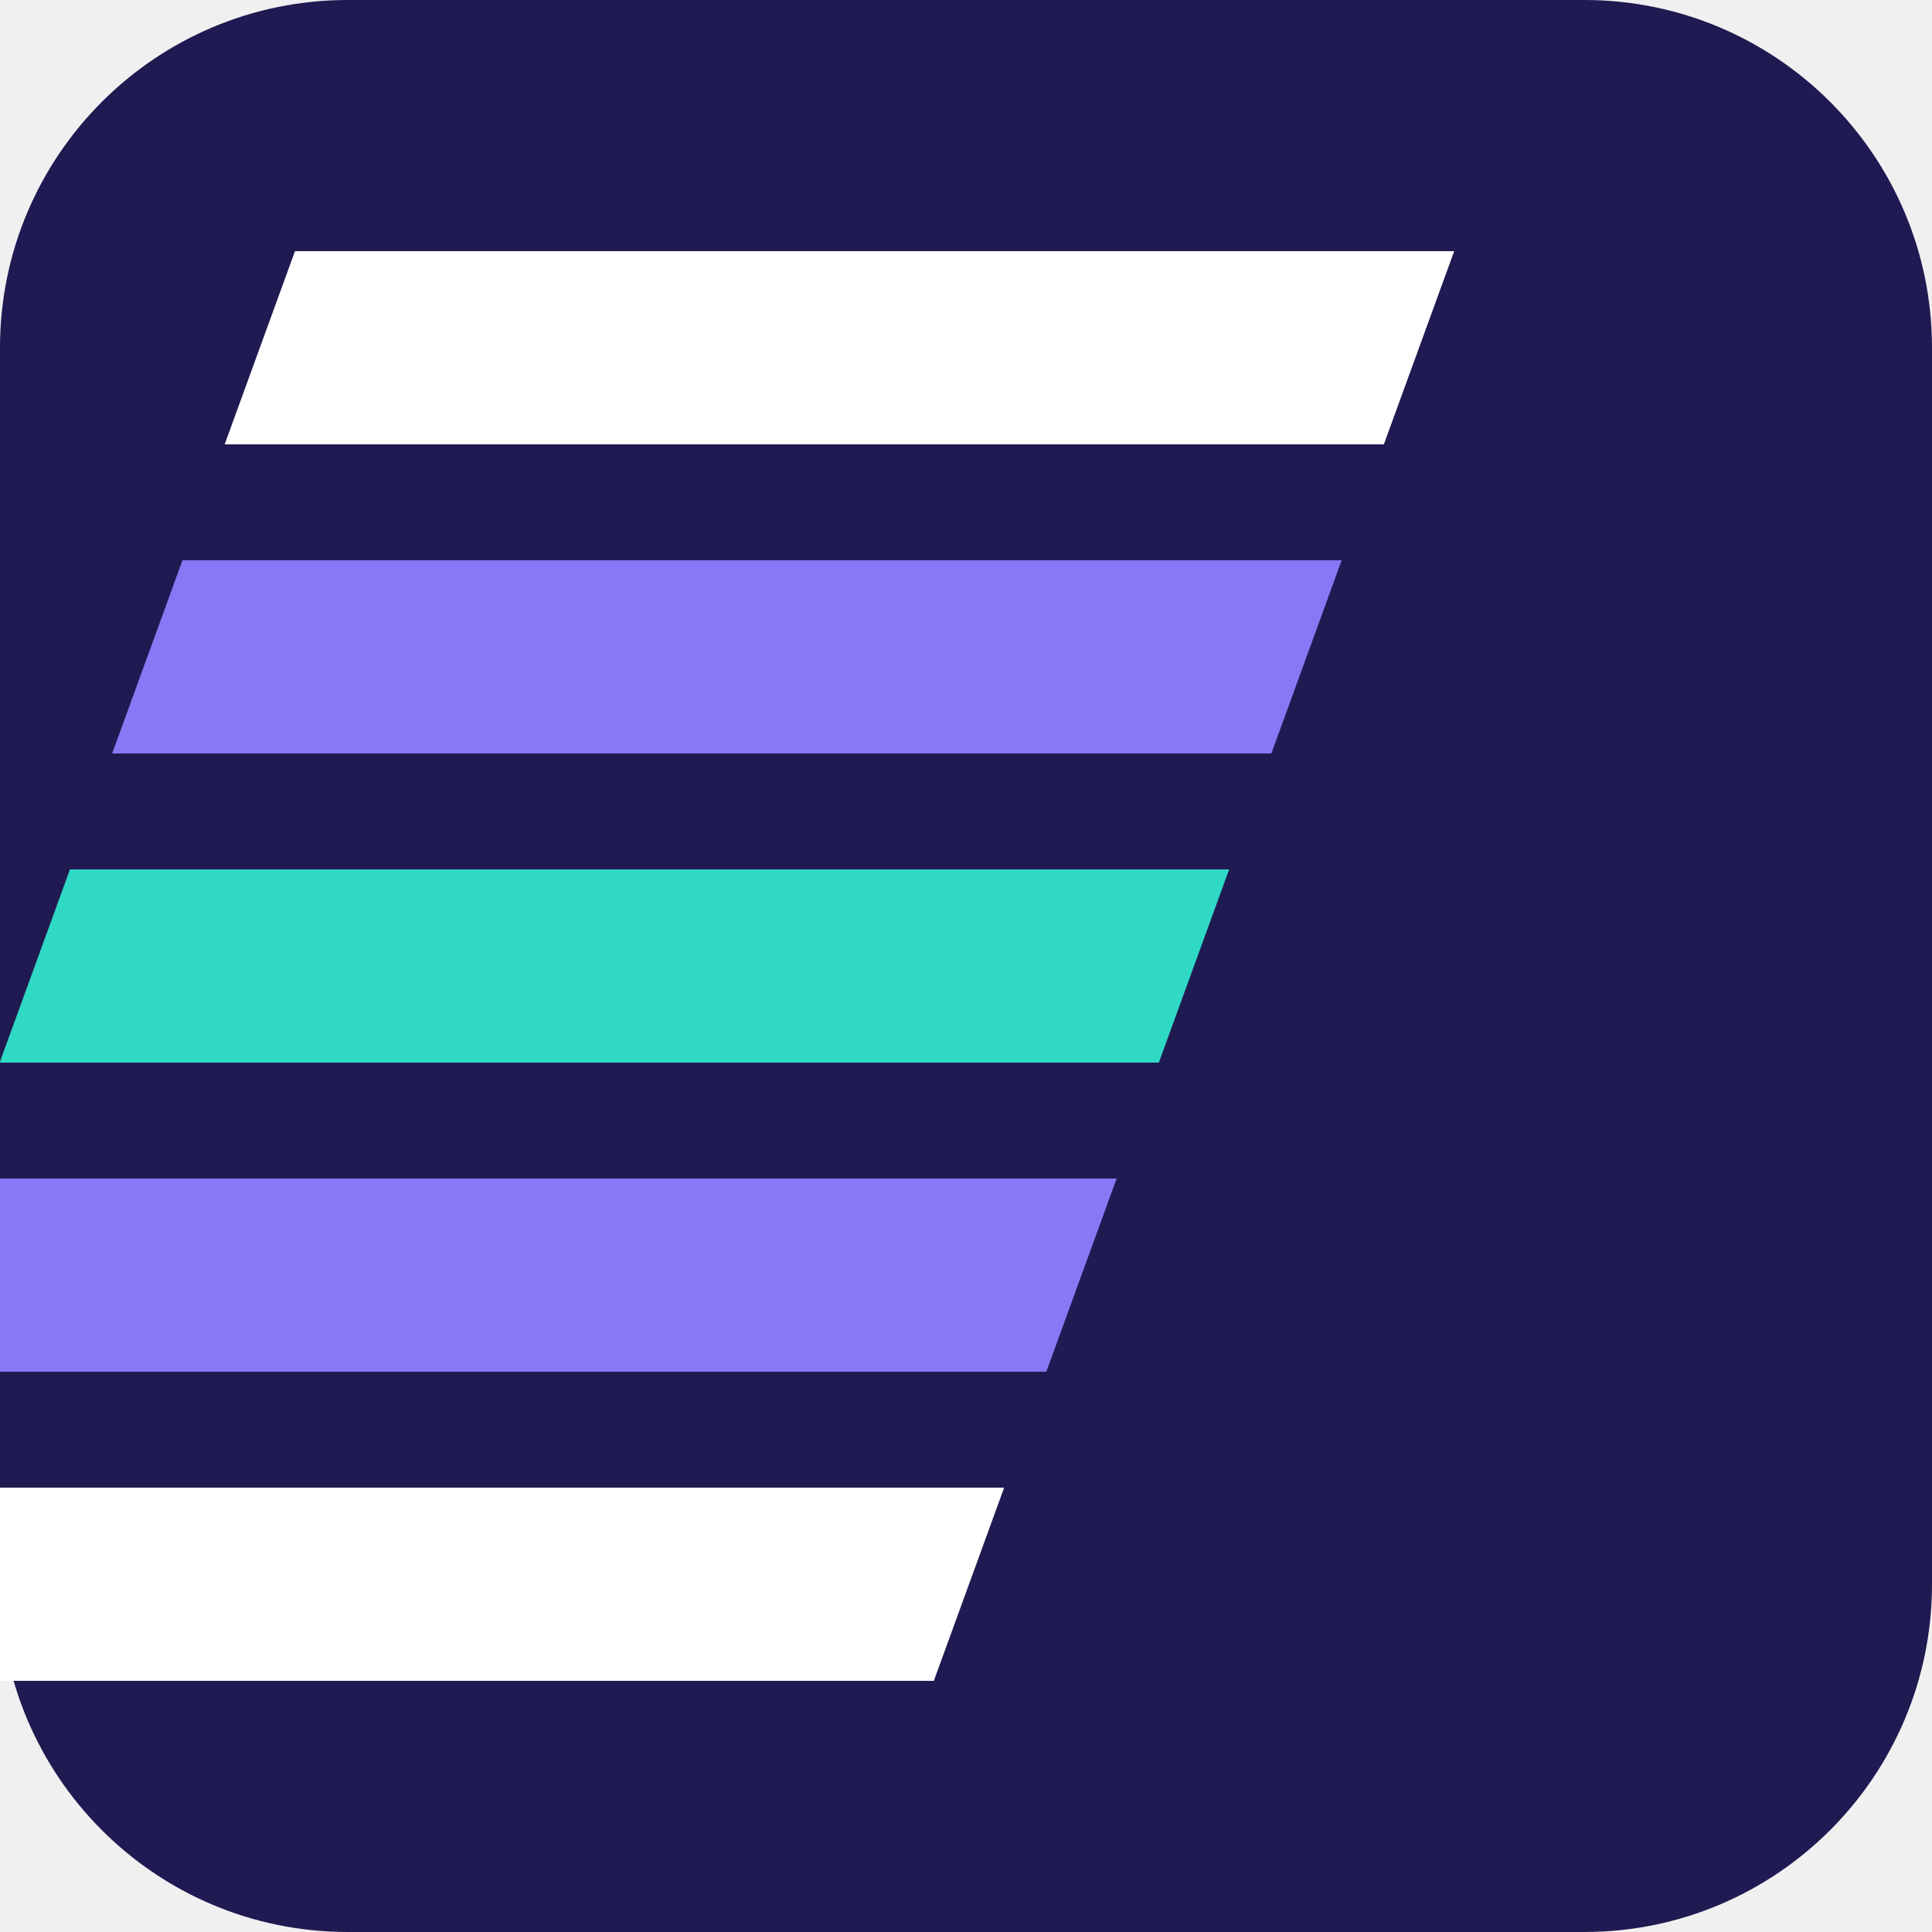
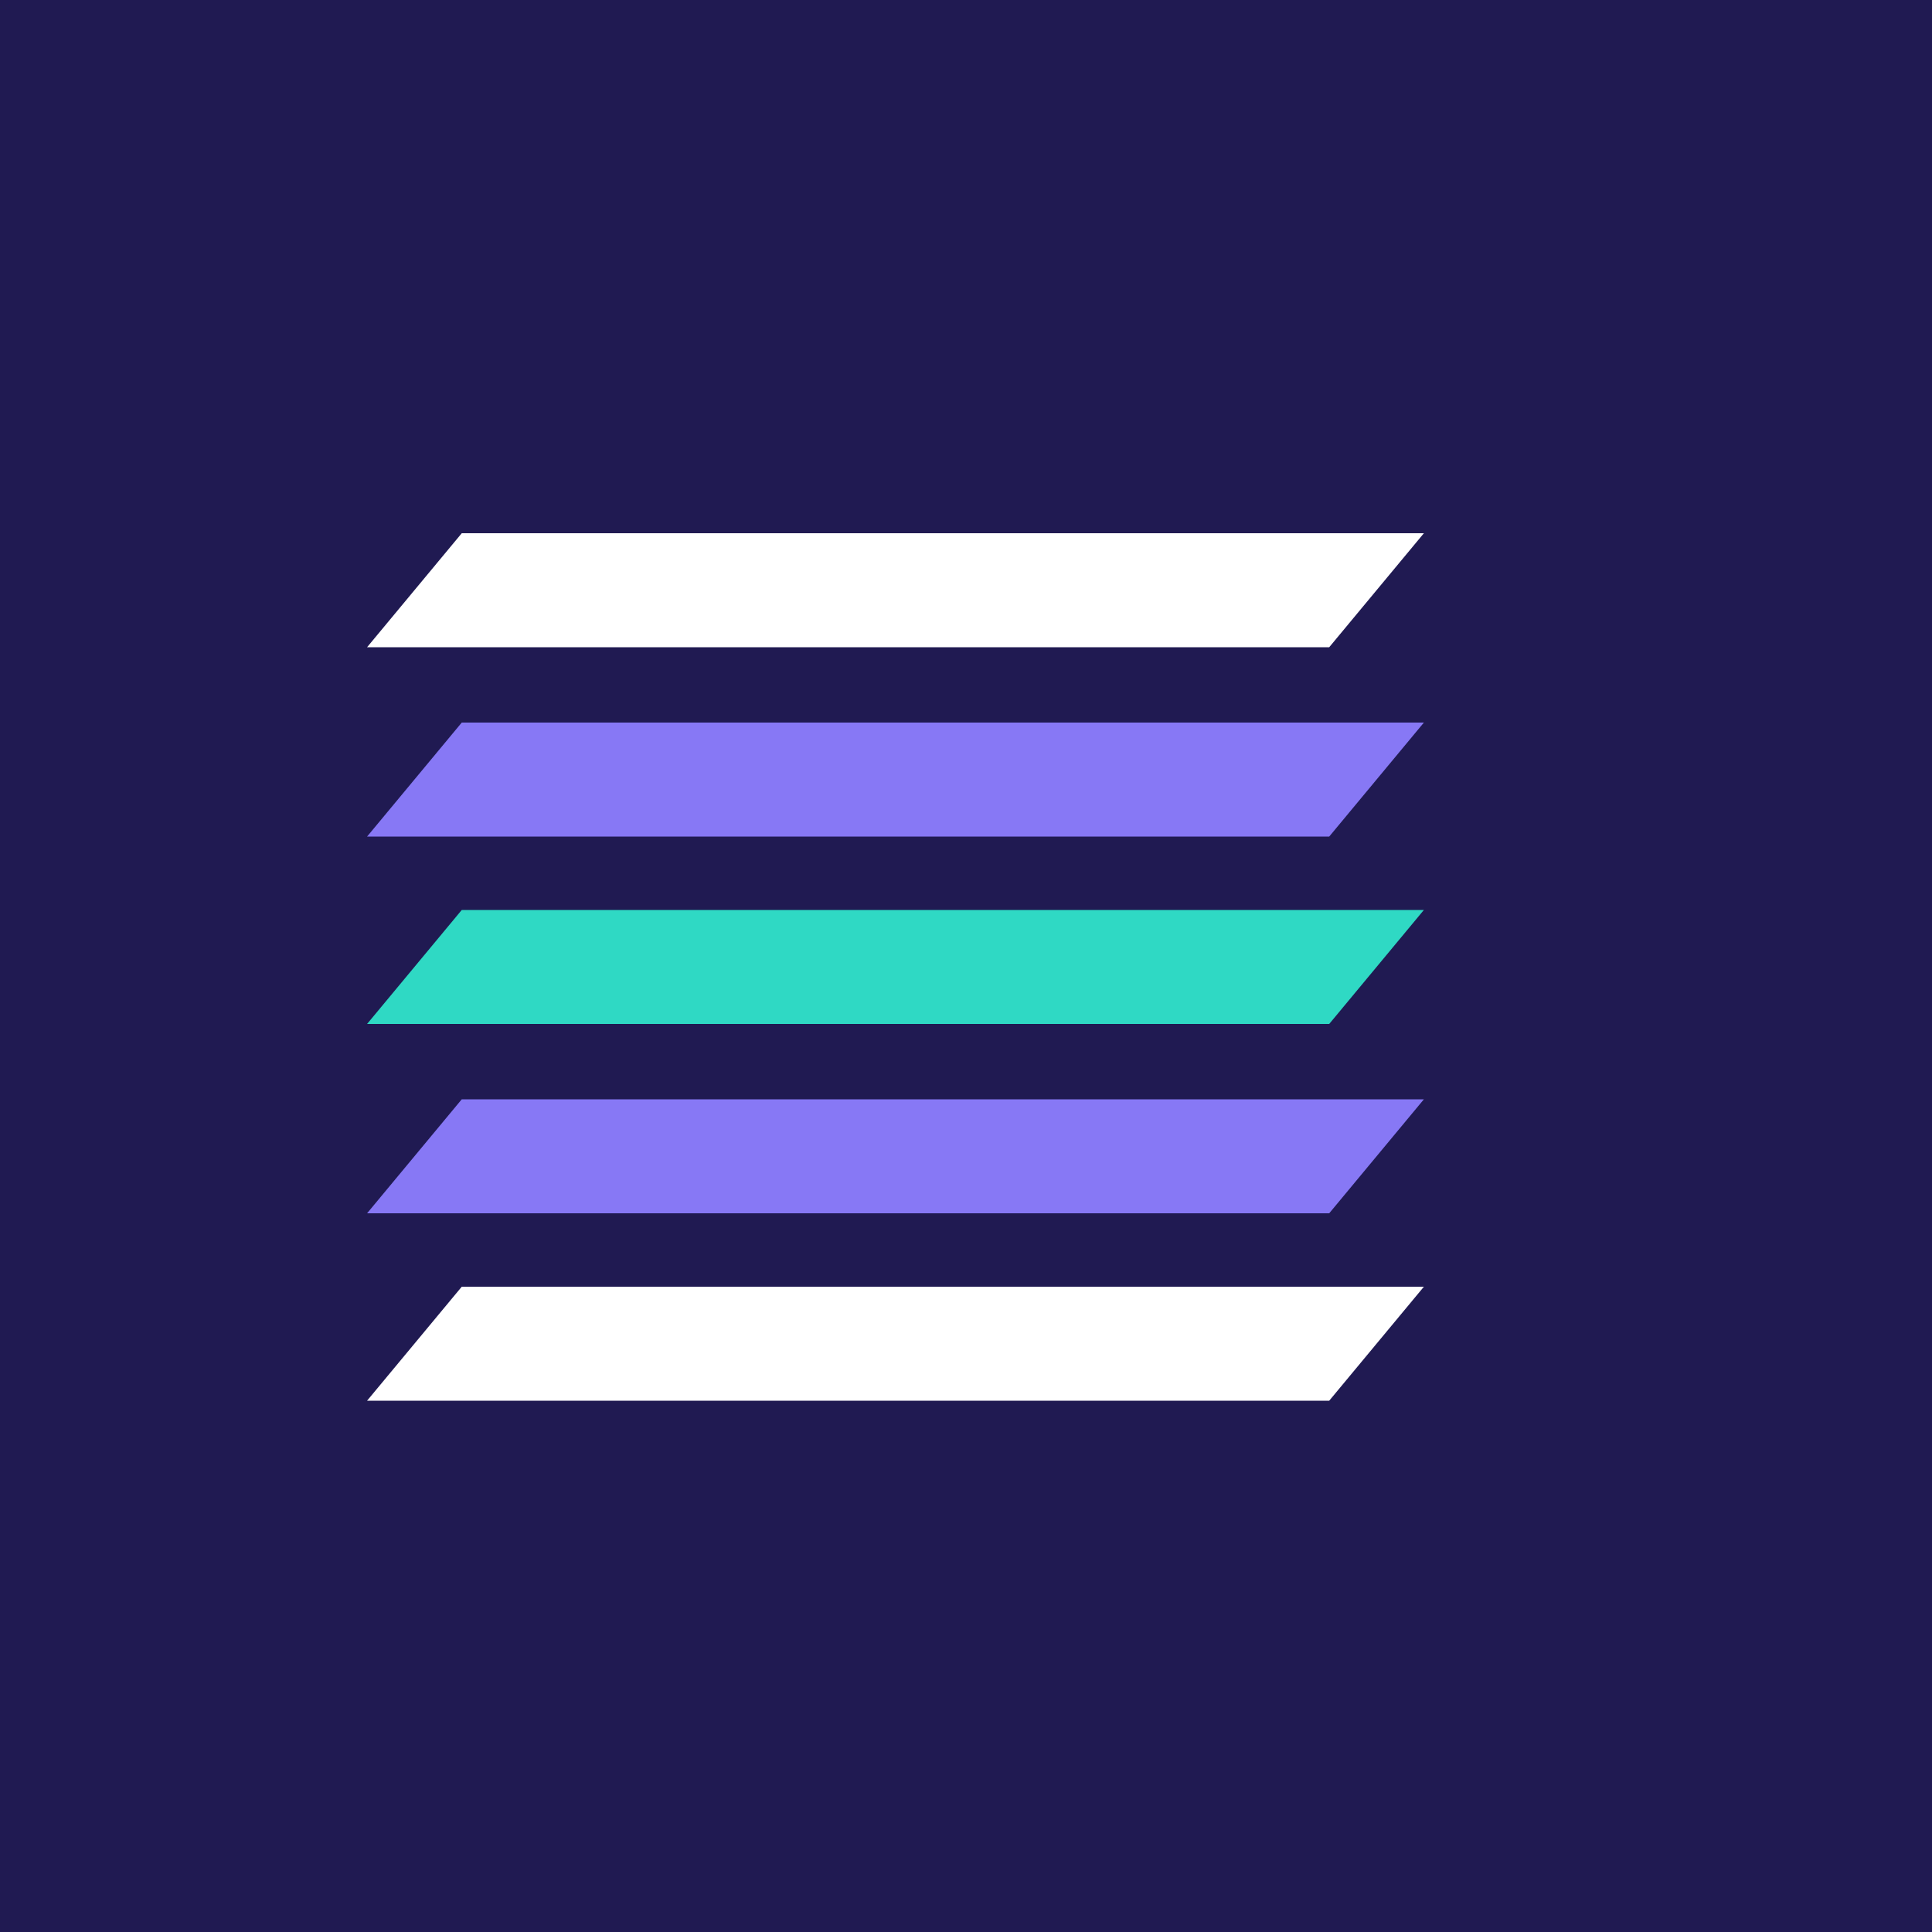
<svg xmlns="http://www.w3.org/2000/svg" viewBox="0 0 100 100">
-   <rect x="0" y="0" width="100" height="100" rx="18" fill="#201a52" />
-   <g transform="skewX(-20)">
-     <rect x="20" y="13" width="60" height="10" fill="#ffffff" />
-     <rect x="20" y="29" width="60" height="10" fill="#8778f5" />
-     <rect x="20" y="45" width="60" height="10" fill="#2fd9c4" />
-     <rect x="20" y="61" width="60" height="10" fill="#8778f5" />
-     <rect x="20" y="77" width="60" height="10" fill="#ffffff" />
-   </g>
+   <rect x="0" y="0" width="100" height="100" fill="#201a52" />
+   <polygon points="23.9,27.6 73.7,27.6 68.8,33.5 19.0,33.5" fill="#ffffff" />
+   <polygon points="23.9,37.4 73.7,37.4 68.8,43.3 19.0,43.3" fill="#8778f5" />
+   <polygon points="23.9,47.1 73.7,47.1 68.8,53.0 19.0,53.0" fill="#2fd9c4" />
+   <polygon points="23.9,56.9 73.7,56.9 68.8,62.8 19.0,62.8" fill="#8778f5" />
+   <polygon points="23.9,66.6 73.7,66.6 68.8,72.5 19.0,72.5" fill="#ffffff" />
</svg>
